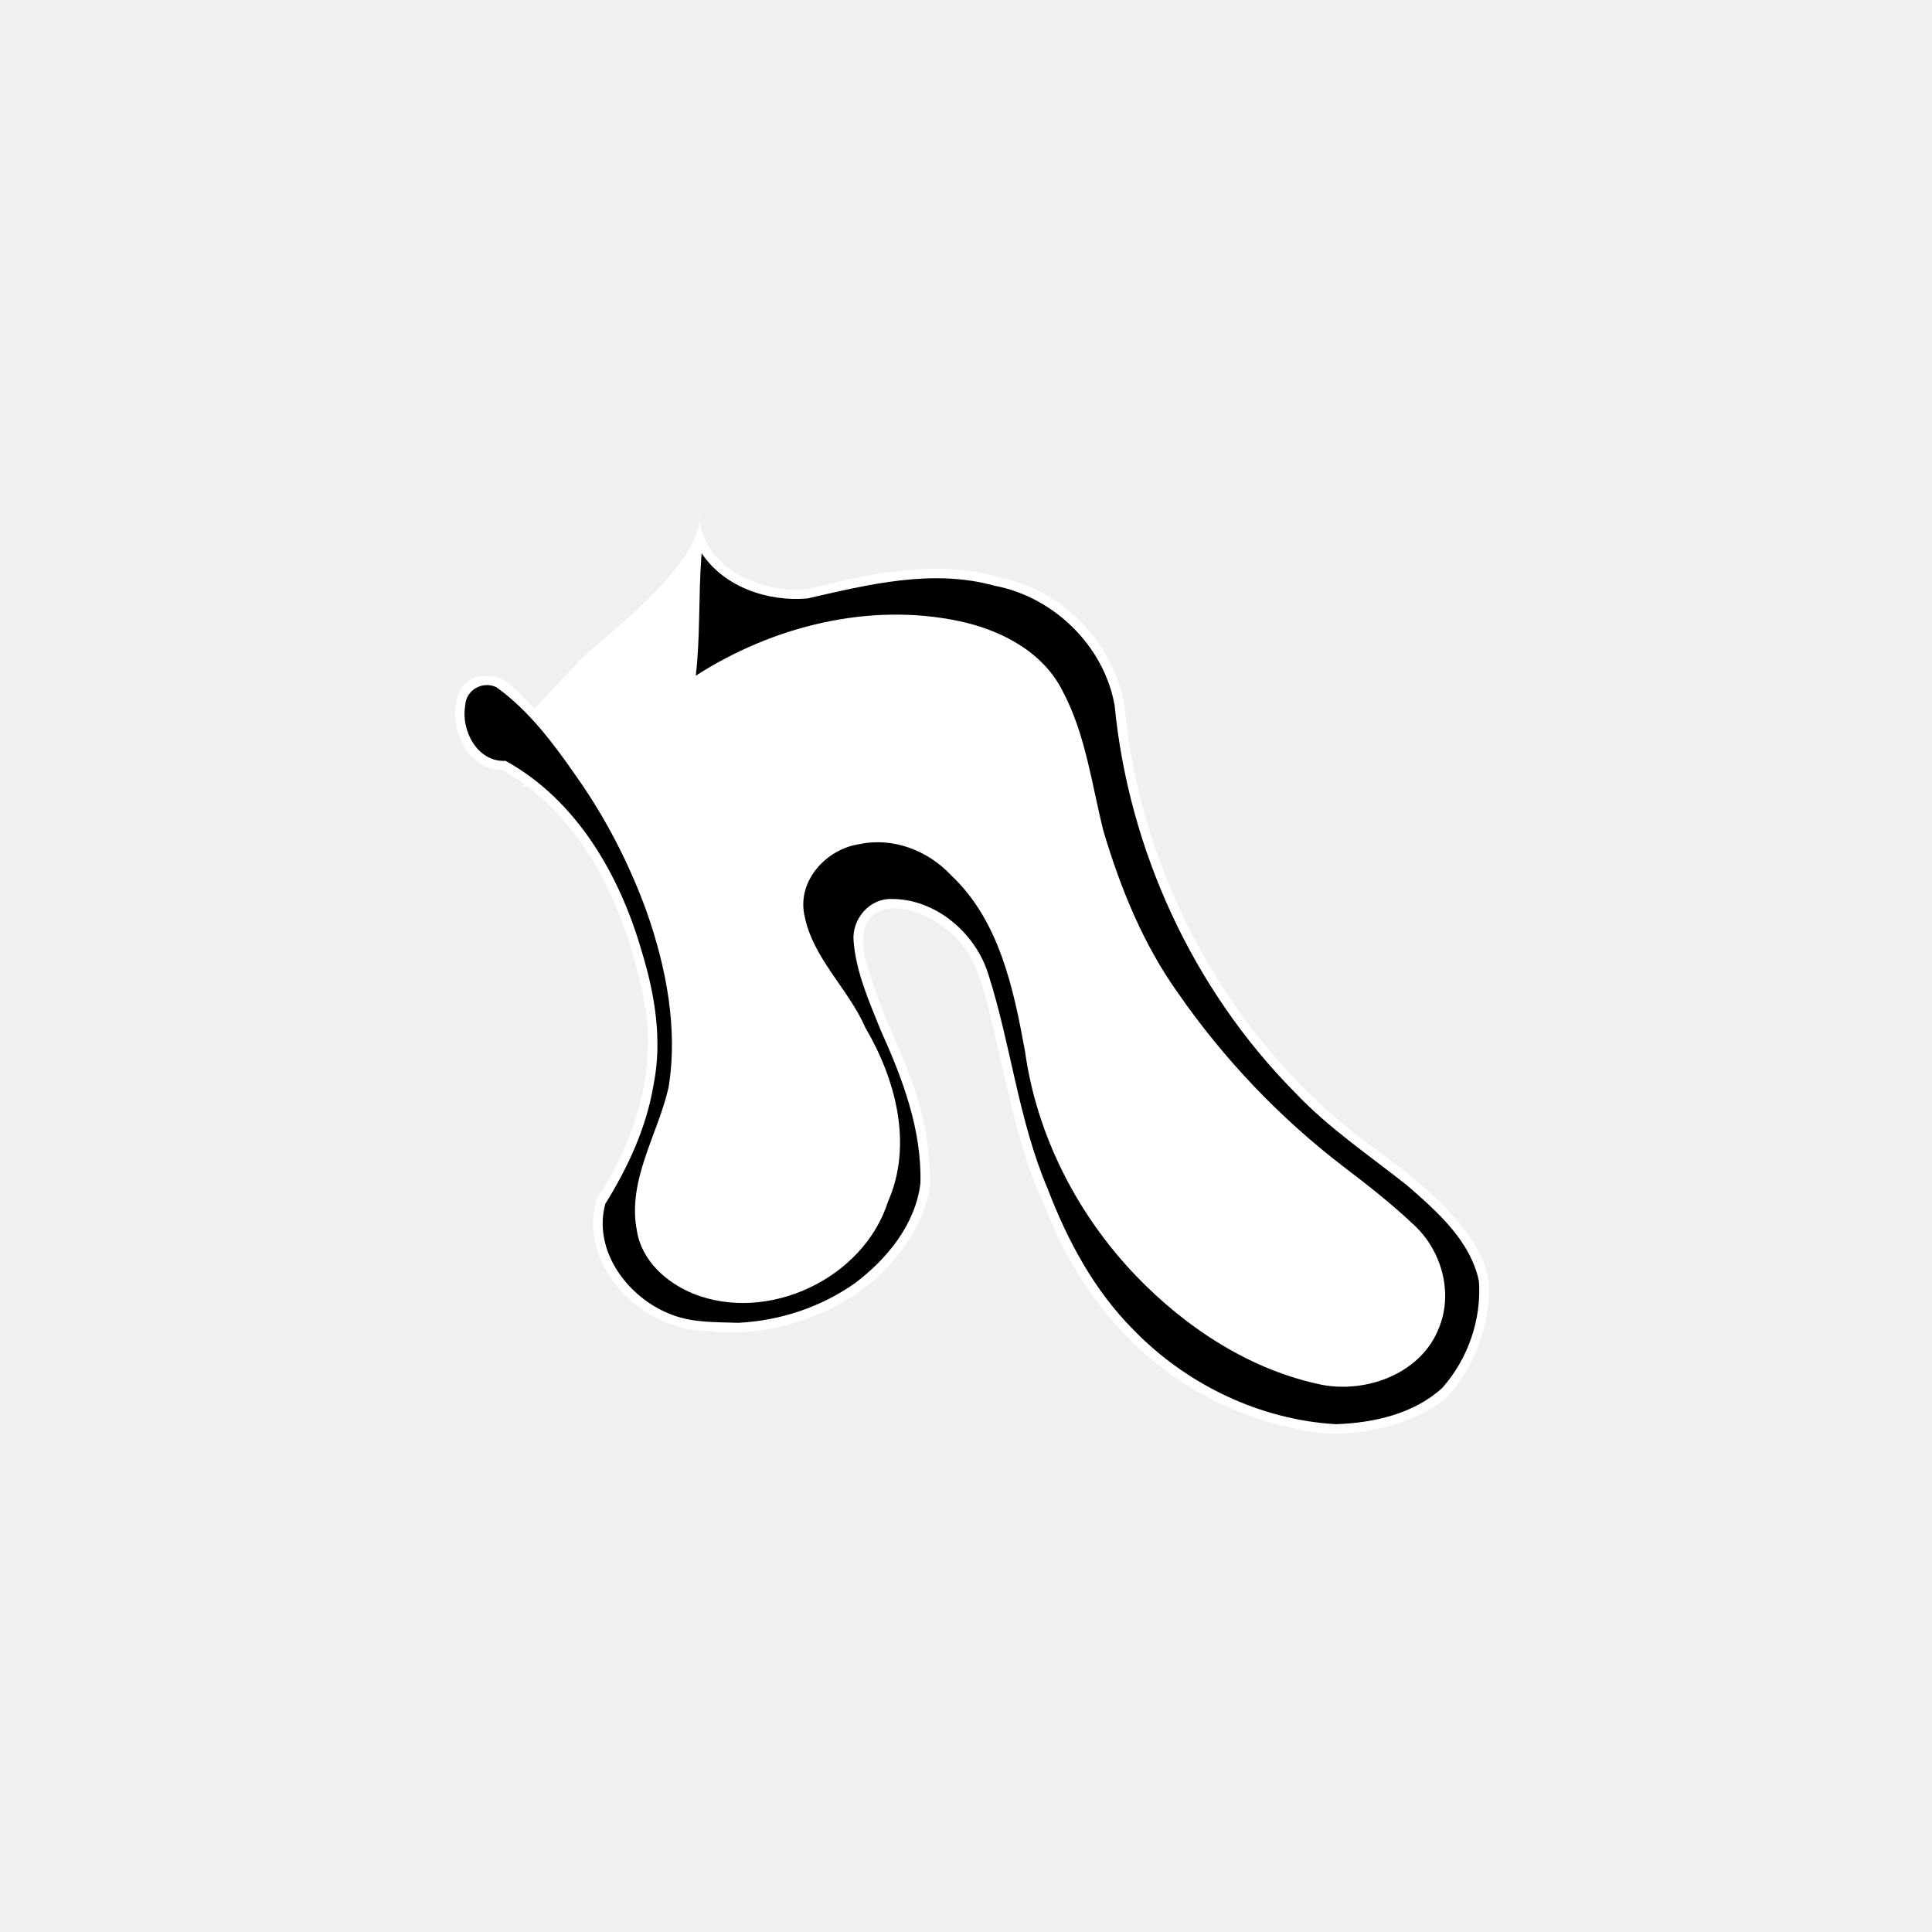
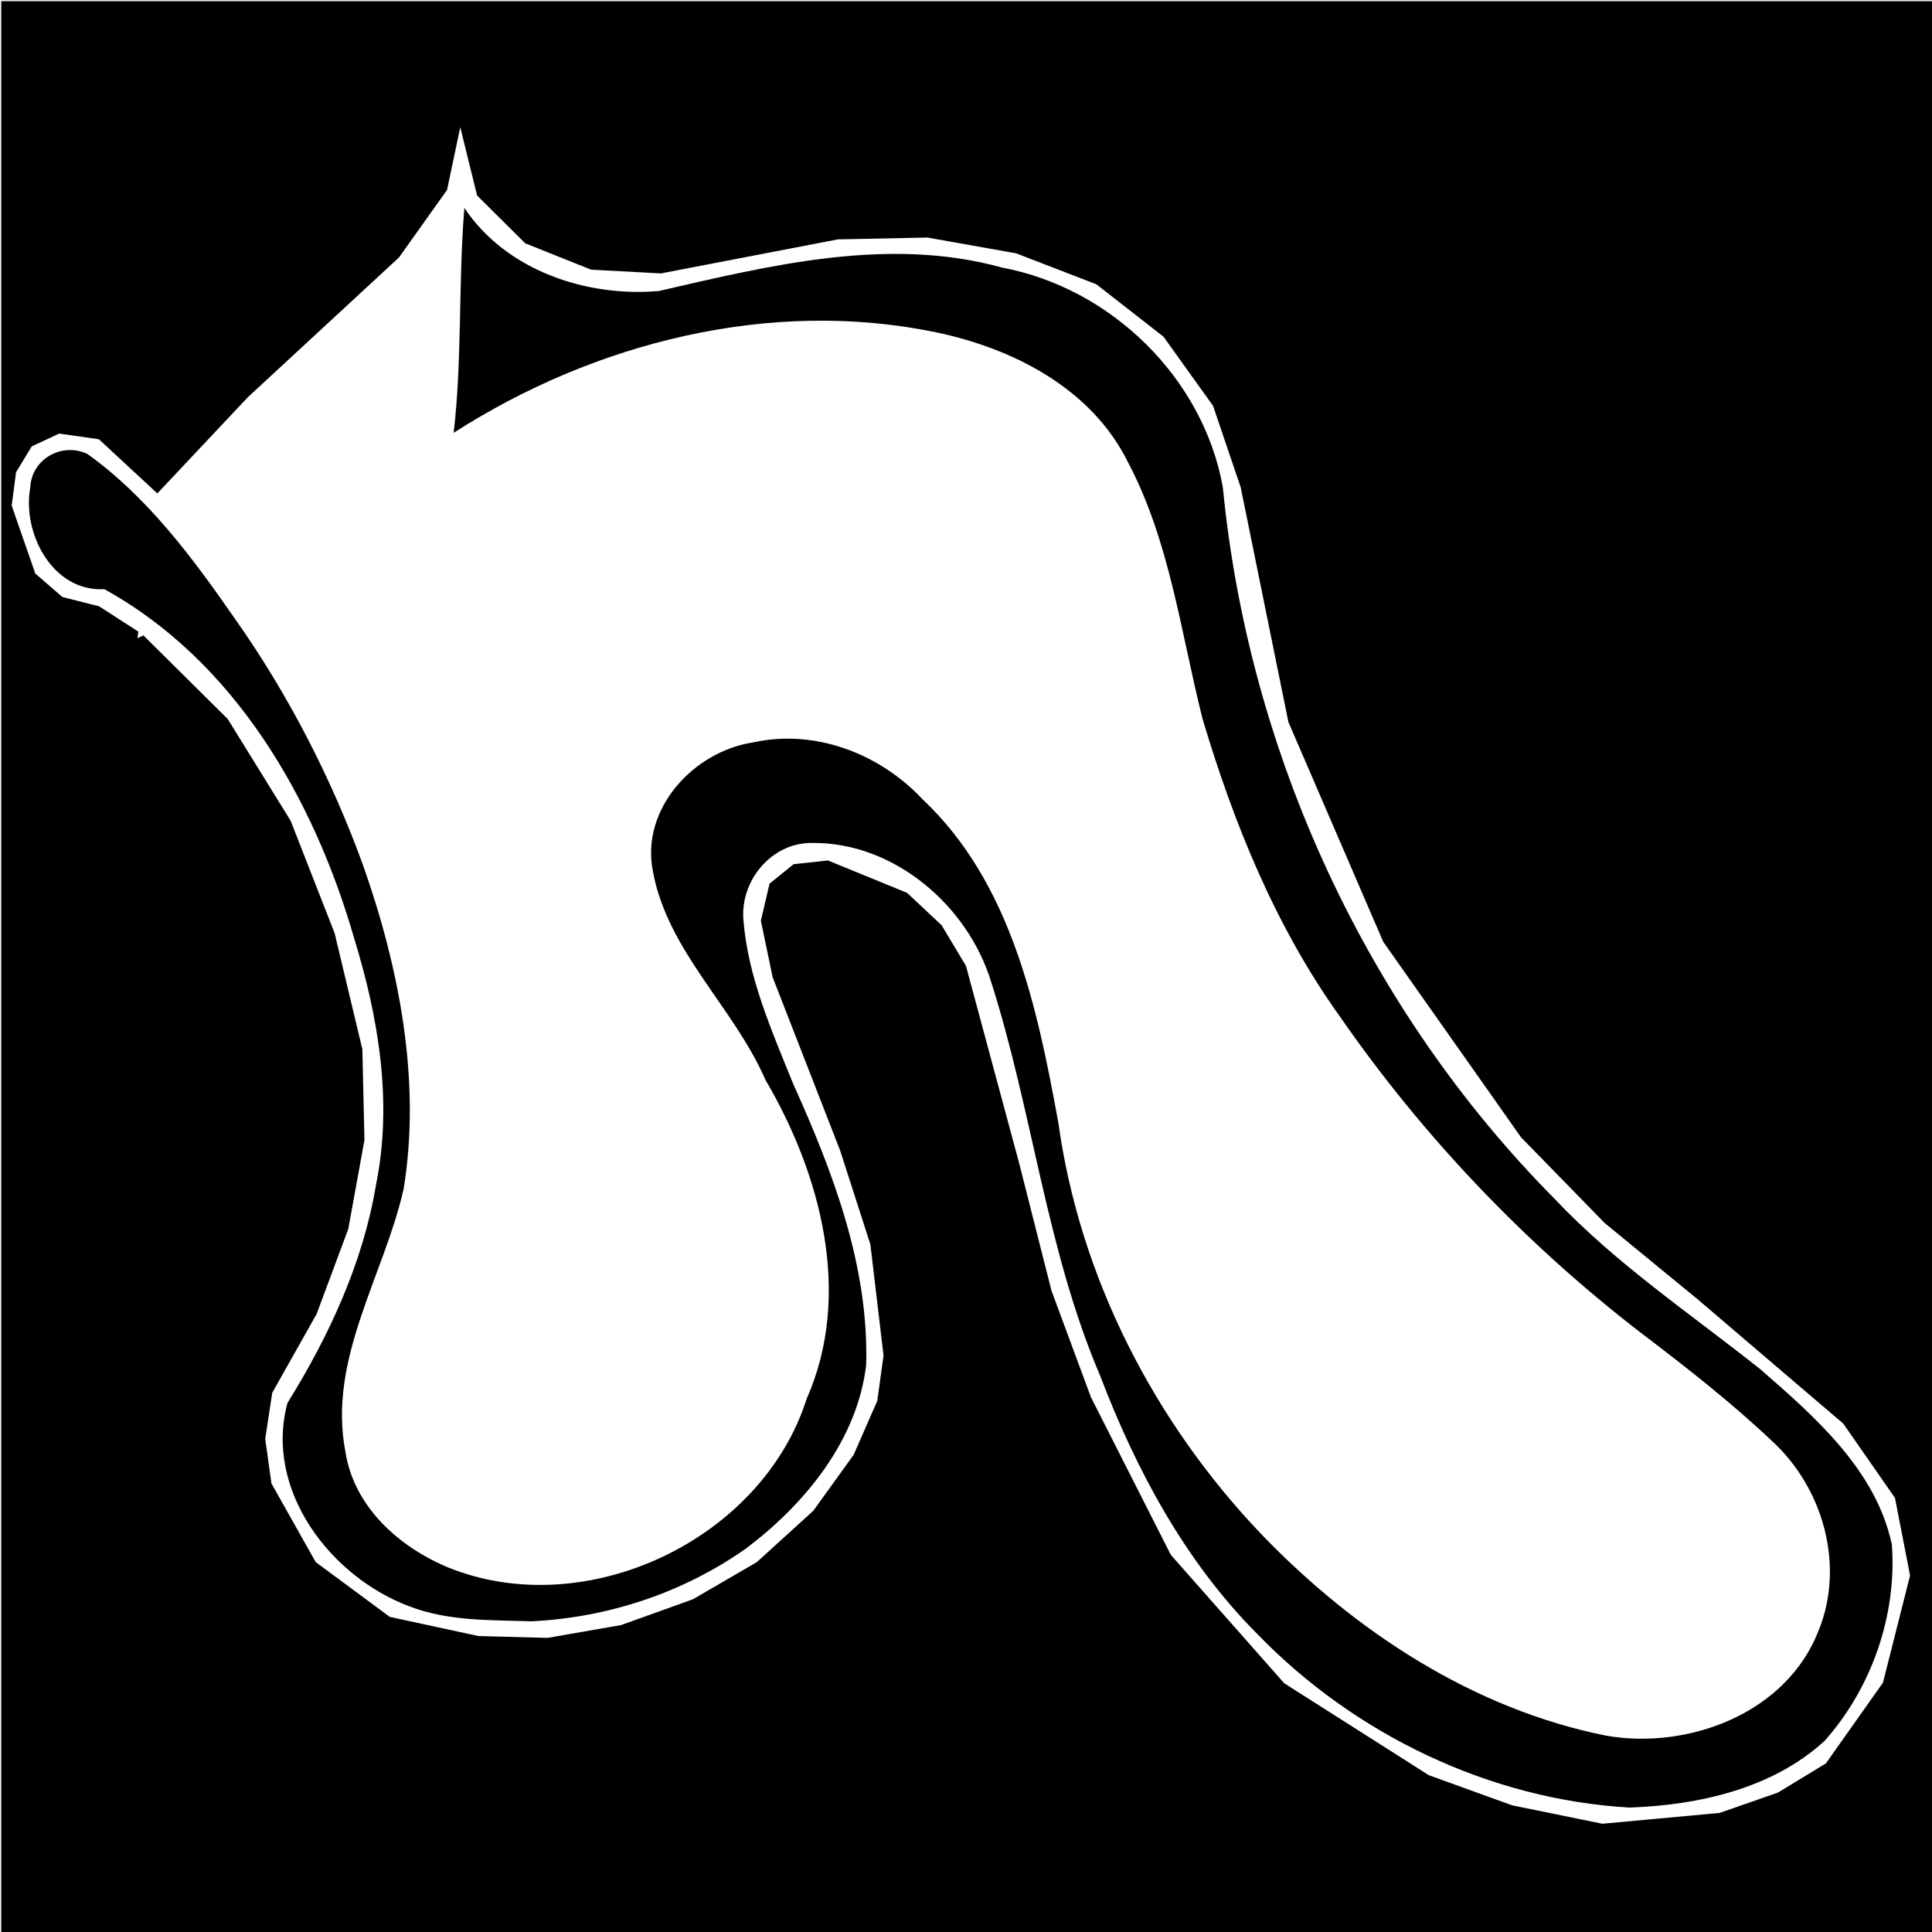
<svg xmlns="http://www.w3.org/2000/svg" width="108mm" height="108mm" viewBox="0 0 108 108" version="1.1" id="svg5">
  <defs id="defs2">
    <linearGradient id="linearGradient25085">
      <stop style="stop-color:#de0000;stop-opacity:1;" offset="0" id="stop25081" />
      <stop style="stop-color:#000000;stop-opacity:0;" offset="1" id="stop25083" />
    </linearGradient>
  </defs>
-   <g id="layer2" style="display:none">
-     <rect style="fill:#999999;fill-opacity:1;stroke-width:0.265" id="rect38270" width="108.091" height="108.256" x="0.072" y="0.067" />
+   <g id="layer2" style="display:inline">
+     <rect style="fill:#000000;fill-opacity:1;stroke-width:0.265" id="rect38270" width="108.091" height="108.256" x="0.072" y="0.067" />
  </g>
-   <g id="g5046" style="display:inline" transform="translate(40.49055,69.52476)">
-     <path id="path5044" style="fill:#ffffff;fill-opacity:1;fill-rule:nonzero;stroke:none;stroke-width:0.194" d="m 147.766,107.6 c -2.199,8.413 7.8e-4,8e-4 7.8e-4,8e-4 1.277,9.126 -11.939,20.487 -24.432,31.056 L 112.914,149.731 c -4.738,-4.902 -3.143,-3.456 -6.722,-6.233 -14.09,-5.136 -12.666,19.109 0.018,19.215 1.579,0.891 3.081,1.869 4.52,2.916 -0.037,0.255 -0.072,0.509 -0.104,0.766 l 0.686,-0.336 c 14.704,11.057 22.062,29.927 25.189,47.609 1.859,13.966 -2.722,28.008 -10.369,39.523 -4.36,14.219 9.778,28.381 23.723,27.984 9.967,1.482 23.121,-2.017 32.021,-8.5 9.878,-7.196 14.98,-17.806 14.58,-23.773 -0.145,-18.873 -8.931,-29.532 -12.76,-43.525 -7.278,-20.495 16.844,-14.868 22.25,-1.283 3.993,8.037 7.607,36.252 14.371,49.607 9.577,26.081 30.093,45.302 58.834,49.066 7.89,0.798 19.496,-1.805 25.709,-6.936 4.996,-4.125 9.293,-13.455 9.688,-21.621 1.357,-11.957 -13.713,-24.056 -24.441,-31.783 -29.819,-21.759 -49.084,-56.748 -52.559,-93.398 -2.335,-13.215 -12.749,-24.035 -25.83,-26.922 -13.474,-4.058 -27.617,-0.987 -40.863,2.311 -10.312,1.214 -23.609,-4.829 -23.088,-16.818 z" transform="matrix(0.2645833,0,0,0.2645833,-40.49055,-69.52476)" />
-   </g>
-   <g id="g2863" style="display:inline" transform="translate(40.49055,69.52476)">
-     <path id="path2861" style="fill:#000000;fill-opacity:1;fill-rule:nonzero;stroke:none;stroke-width:0.051" d="m -1.285,-38.404 c -0.163,2.203 -0.056,4.5 -0.311,6.65 4.287,-2.753 9.645,-4.109 14.689,-3.057 2.346,0.49 4.722,1.708 5.829,3.939 1.285,2.428 1.612,5.196 2.277,7.823 0.944,3.167 2.214,6.313 4.168,9.043 2.538,3.665 5.664,6.952 9.232,9.689 1.354,1.029 2.701,2.084 3.938,3.254 1.547,1.424 2.217,3.767 1.421,5.746 C 38.996,7.202 36.012,8.344 33.486,7.903 29.441,7.096 25.834,4.727 23.002,1.785 19.729,-1.638 17.462,-6.047 16.809,-10.754 c -0.64,-3.5 -1.43,-7.3 -4.131,-9.842 -1.295,-1.389 -3.269,-2.15 -5.153,-1.735 -1.819,0.274 -3.437,2.026 -3.056,3.928 0.451,2.434 2.461,4.128 3.423,6.34 1.686,2.869 2.662,6.529 1.258,9.709 C 7.782,1.945 2.444,4.468 -1.744,2.79 -3.249,2.169 -4.627,0.945 -4.889,-0.732 -5.436,-3.544 -3.723,-6.083 -3.119,-8.732 c 0.543,-3.304 -0.144,-6.762 -1.223,-9.828 -0.944,-2.613 -2.278,-5.229 -3.916,-7.541 -1.274,-1.839 -2.657,-3.699 -4.485,-5.008 -0.77,-0.369 -1.705,0.154 -1.74,1.019 -0.253,1.39 0.676,3.182 2.255,3.097 3.966,2.189 6.37,6.366 7.596,10.601 0.746,2.425 1.184,5.007 0.672,7.526 -0.395,2.381 -1.435,4.611 -2.696,6.643 -0.71,2.647 1.305,5.29 3.717,6.19 1.183,0.458 2.48,0.413 3.727,0.454 C 3.148,4.3 5.409,3.539 7.309,2.201 9.101,0.847 10.691,-1.09 10.961,-3.385 c 0.082,-3.009 -1.008,-5.865 -2.226,-8.563 -0.646,-1.603 -1.374,-3.238 -1.51,-4.978 -0.101,-1.201 0.86,-2.363 2.094,-2.345 2.484,-0.025 4.73,1.896 5.443,4.222 1.272,3.983 1.676,8.139 3.321,11.997 1.101,2.882 2.596,5.666 4.792,7.868 2.96,3.052 7.07,5.033 11.326,5.273 2.098,-0.075 4.344,-0.574 5.931,-2.029 C 41.563,6.457 42.339,4.23 42.181,2.087 41.701,-0.174 39.85,-1.795 38.182,-3.248 36.056,-4.938 33.781,-6.46 31.907,-8.446 26.187,-14.221 22.601,-22.019 21.817,-30.1 c -0.599,-3.33 -3.408,-6.062 -6.718,-6.683 -3.459,-0.959 -7.052,-0.068 -10.447,0.712 -2.206,0.197 -4.656,-0.627 -5.92,-2.527 l -0.009,0.1 z" />
+   <g id="layer3">
+     <path id="path5044-7-3" style="display:inline;fill:#ffffff;fill-opacity:1;fill-rule:evenodd;stroke:none;stroke-width:0.094" d="m 25.729,7.111 -0.739,3.507 -2.687,3.775 -8.445,7.809 -5.063,5.381 -3.267,-3.029 -2.218,-0.317 -1.536,0.716 -0.877,1.445 -0.243,1.869 1.319,3.793 1.514,1.313 2.051,0.519 2.196,1.417 -0.051,0.372 0.333,-0.163 4.713,4.673 3.517,5.687 2.461,6.29 1.549,6.484 0.117,5.077 -0.904,4.972 -1.769,4.75 -2.482,4.406 -0.391,2.576 0.346,2.491 2.474,4.396 4.141,3.064 4.958,1.072 3.866,0.102 4.108,-0.715 4.011,-1.441 3.574,-2.076 3.159,-2.873 2.256,-3.128 1.32,-3.015 0.35,-2.537 -0.737,-6.217 -1.691,-5.247 -3.772,-9.686 -0.658,-3.157 0.486,-2.07 1.346,-1.088 1.921,-0.207 4.422,1.81 1.931,1.811 L 54,54 l 2.987,11.084 1.792,7.067 2.205,5.955 4.467,8.814 6.336,7.173 8.082,5.14 4.657,1.685 5.047,1.03 6.553,-0.605 3.254,-1.133 2.686,-1.632 3.193,-4.517 1.515,-5.989 -0.844,-4.337 -2.892,-4.156 L 94.896,72.628 89.707,68.372 85.03,63.58 77.325,52.649 72.022,40.361 69.356,27.242 67.811,22.687 65.039,18.82 61.288,15.893 56.804,14.161 l -4.959,-0.882 -5.01,0.103 -9.887,1.902 -3.903,-0.209 -3.681,-1.472 -2.694,-2.674 z m 0.232,4.514 c 2.321,3.488 6.821,5.002 10.872,4.641 6.234,-1.431 12.834,-3.069 19.186,-1.307 6.08,1.14 11.239,6.158 12.338,12.274 1.439,14.842 8.027,29.162 18.532,39.768 3.441,3.647 7.619,6.443 11.523,9.547 3.065,2.668 6.464,5.645 7.345,9.798 0.29,3.936 -1.135,8.026 -3.763,10.971 -2.914,2.673 -7.039,3.588 -10.892,3.727 -7.817,-0.442 -15.365,-4.079 -20.801,-9.685 -4.034,-4.044 -6.779,-9.158 -8.801,-14.451 -3.022,-7.086 -3.763,-14.718 -6.099,-22.034 -1.311,-4.272 -5.435,-7.798 -9.997,-7.753 -2.267,-0.033 -4.032,2.1 -3.846,4.307 0.251,3.197 1.587,6.198 2.774,9.143 2.236,4.954 4.239,10.2 4.088,15.726 -0.495,4.215 -3.416,7.773 -6.708,10.259 -3.489,2.457 -7.641,3.855 -11.973,4.076 -2.29,-0.075 -4.671,0.007 -6.844,-0.834 -4.431,-1.652 -8.132,-6.506 -6.827,-11.368 2.316,-3.733 4.225,-7.827 4.951,-12.2 0.941,-4.627 0.137,-9.369 -1.234,-13.822 C 17.534,44.628 13.118,36.956 5.834,32.936 2.934,33.093 1.227,29.801 1.693,27.249 c 0.064,-1.588 1.781,-2.549 3.195,-1.871 3.357,2.405 5.897,5.822 8.236,9.198 3.007,4.245 5.459,9.051 7.192,13.849 1.981,5.631 3.242,11.982 2.245,18.05 -1.11,4.865 -4.255,9.528 -3.25,14.692 0.481,3.08 3.011,5.329 5.776,6.469 7.691,3.083 17.495,-1.552 20.008,-9.446 2.579,-5.84 0.785,-12.564 -2.31,-17.832 -1.767,-4.062 -5.46,-7.173 -6.287,-11.644 -0.699,-3.494 2.271,-6.711 5.613,-7.215 3.459,-0.763 7.085,0.636 9.464,3.186 4.961,4.668 6.411,11.648 7.587,18.075 1.199,8.645 5.363,16.744 11.374,23.03 5.202,5.402 11.825,9.753 19.254,11.235 4.64,0.81 10.119,-1.288 11.884,-5.911 1.463,-3.636 0.232,-7.939 -2.609,-10.553 C 96.793,78.413 94.319,76.476 91.832,74.586 85.28,69.559 79.539,63.521 74.878,56.791 71.289,51.777 68.957,45.999 67.223,40.182 c -1.22,-4.824 -1.821,-9.909 -4.181,-14.368 -2.033,-4.097 -6.397,-6.334 -10.705,-7.234 -9.264,-1.932 -19.104,0.558 -26.978,5.615 0.467,-3.949 0.271,-8.167 0.571,-12.214 l 0.015,-0.172 z" />
  </g>
</svg>
